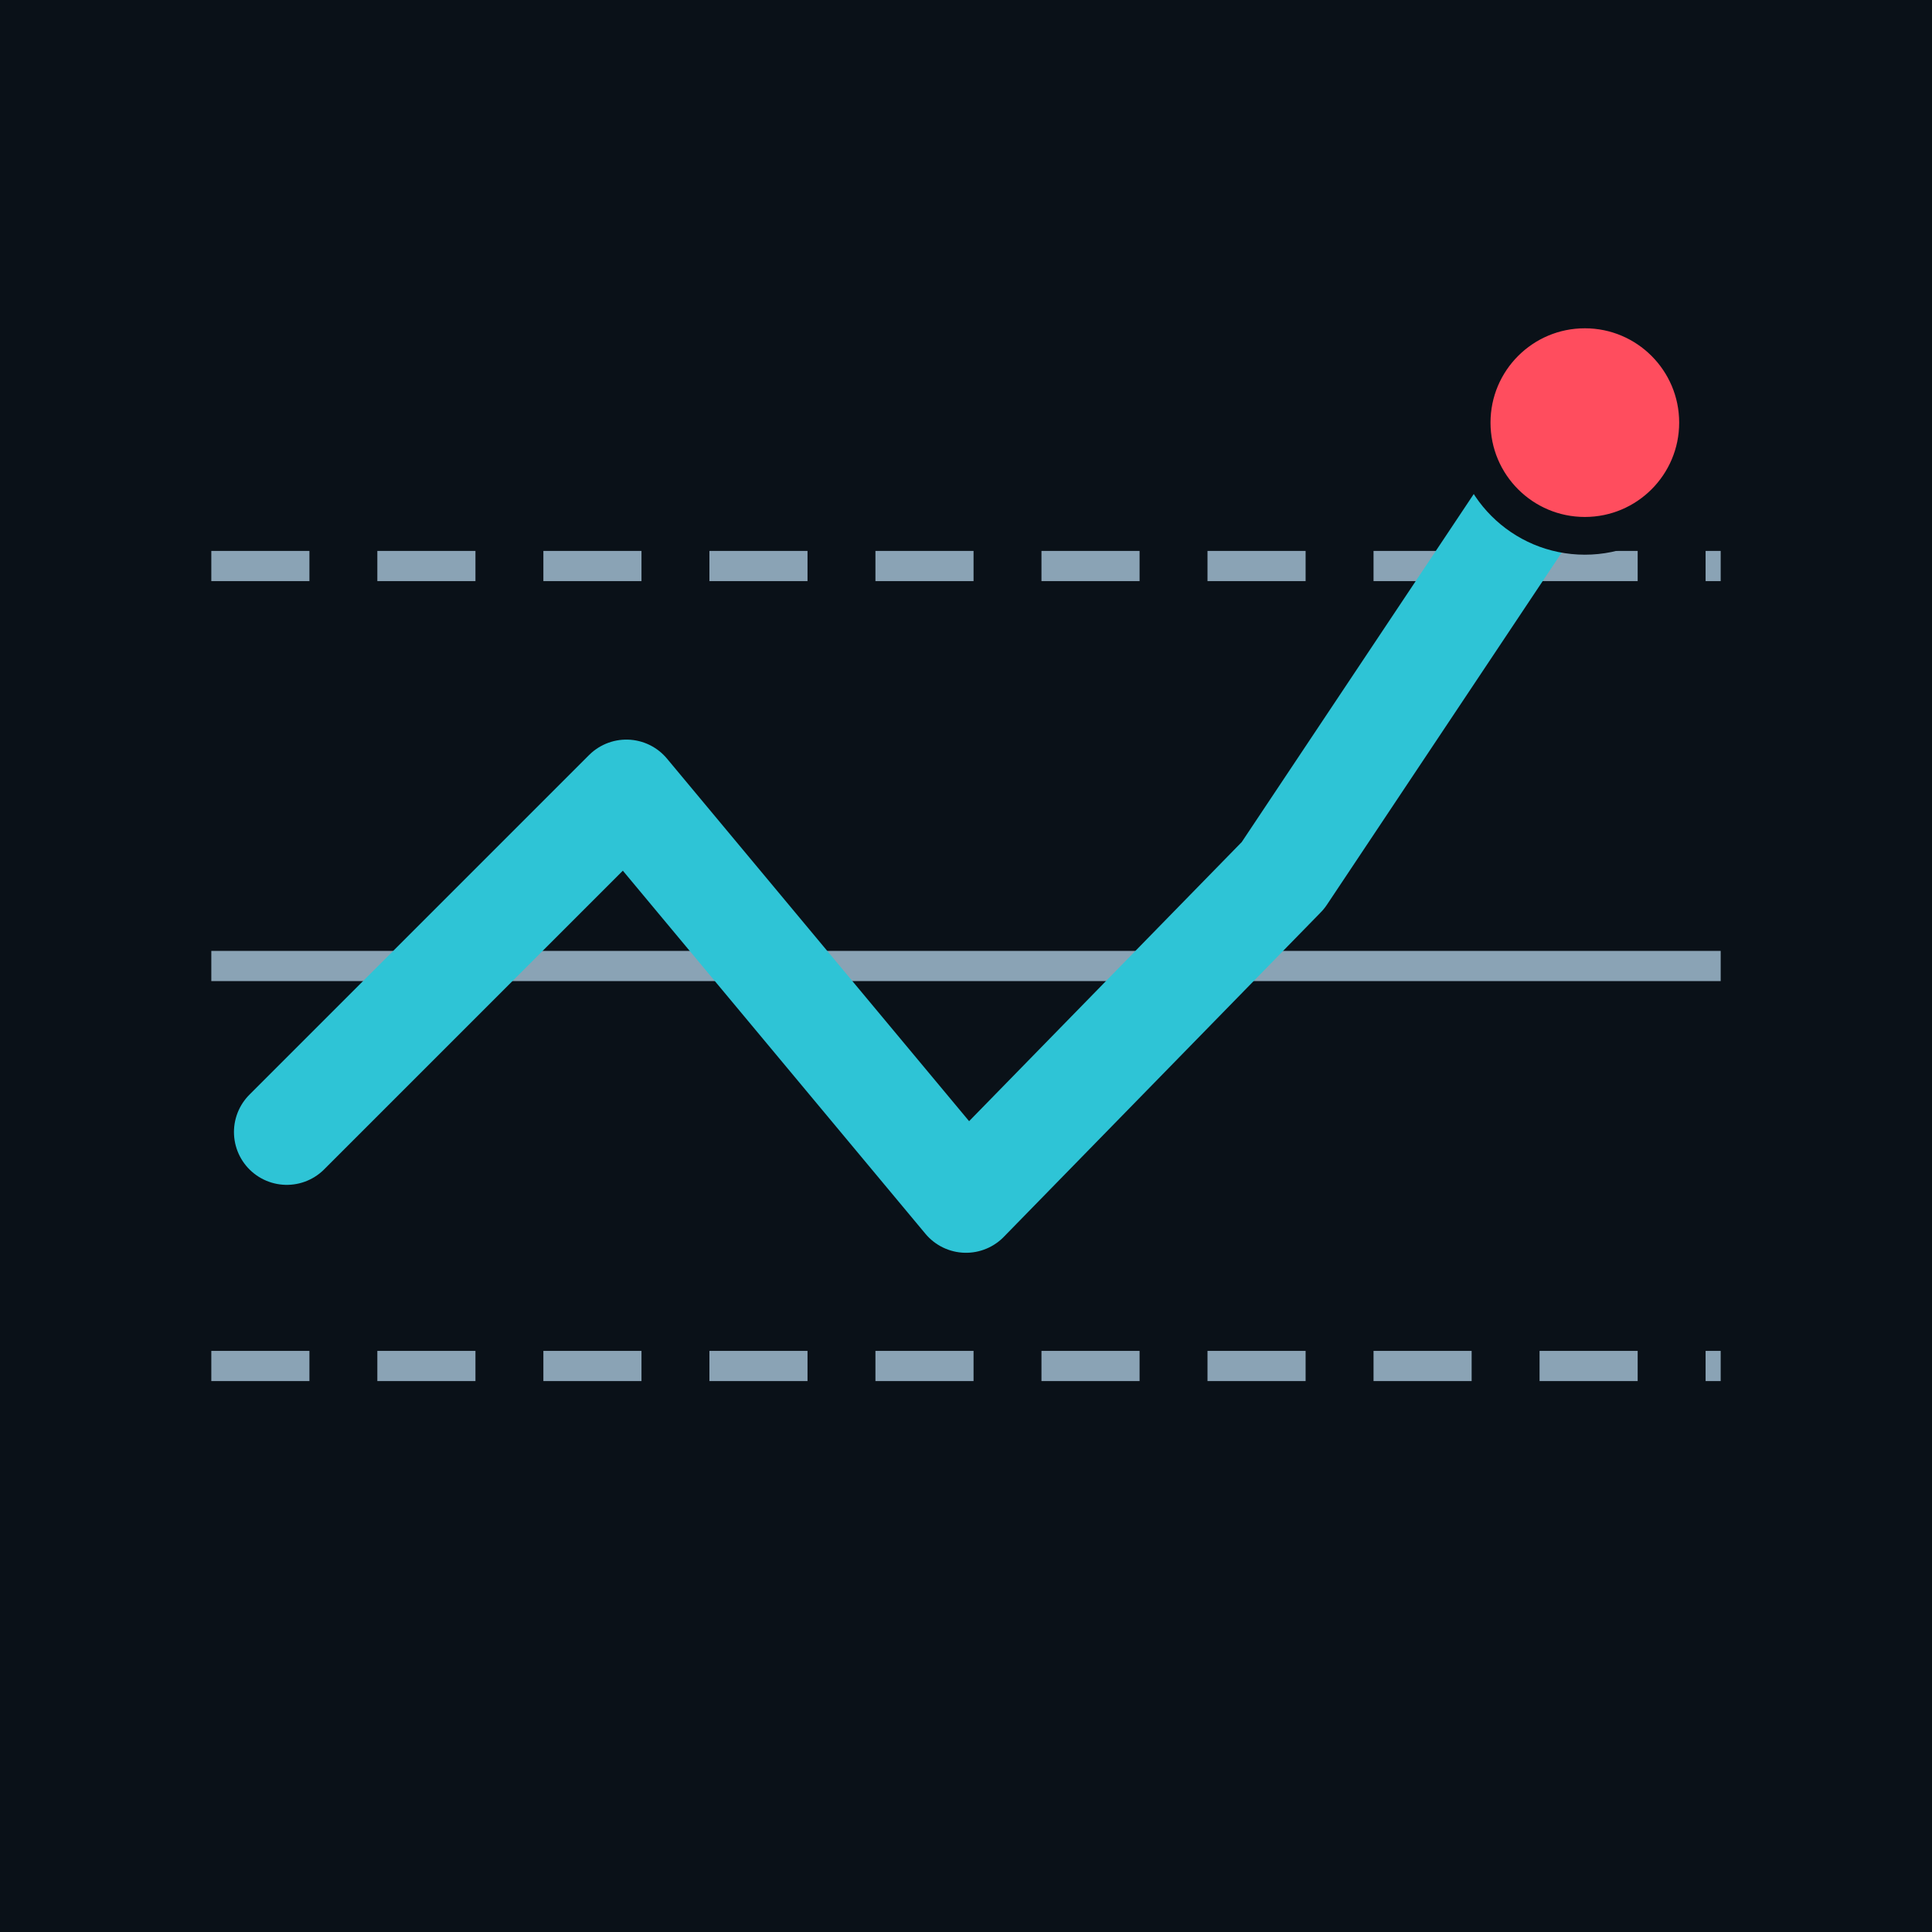
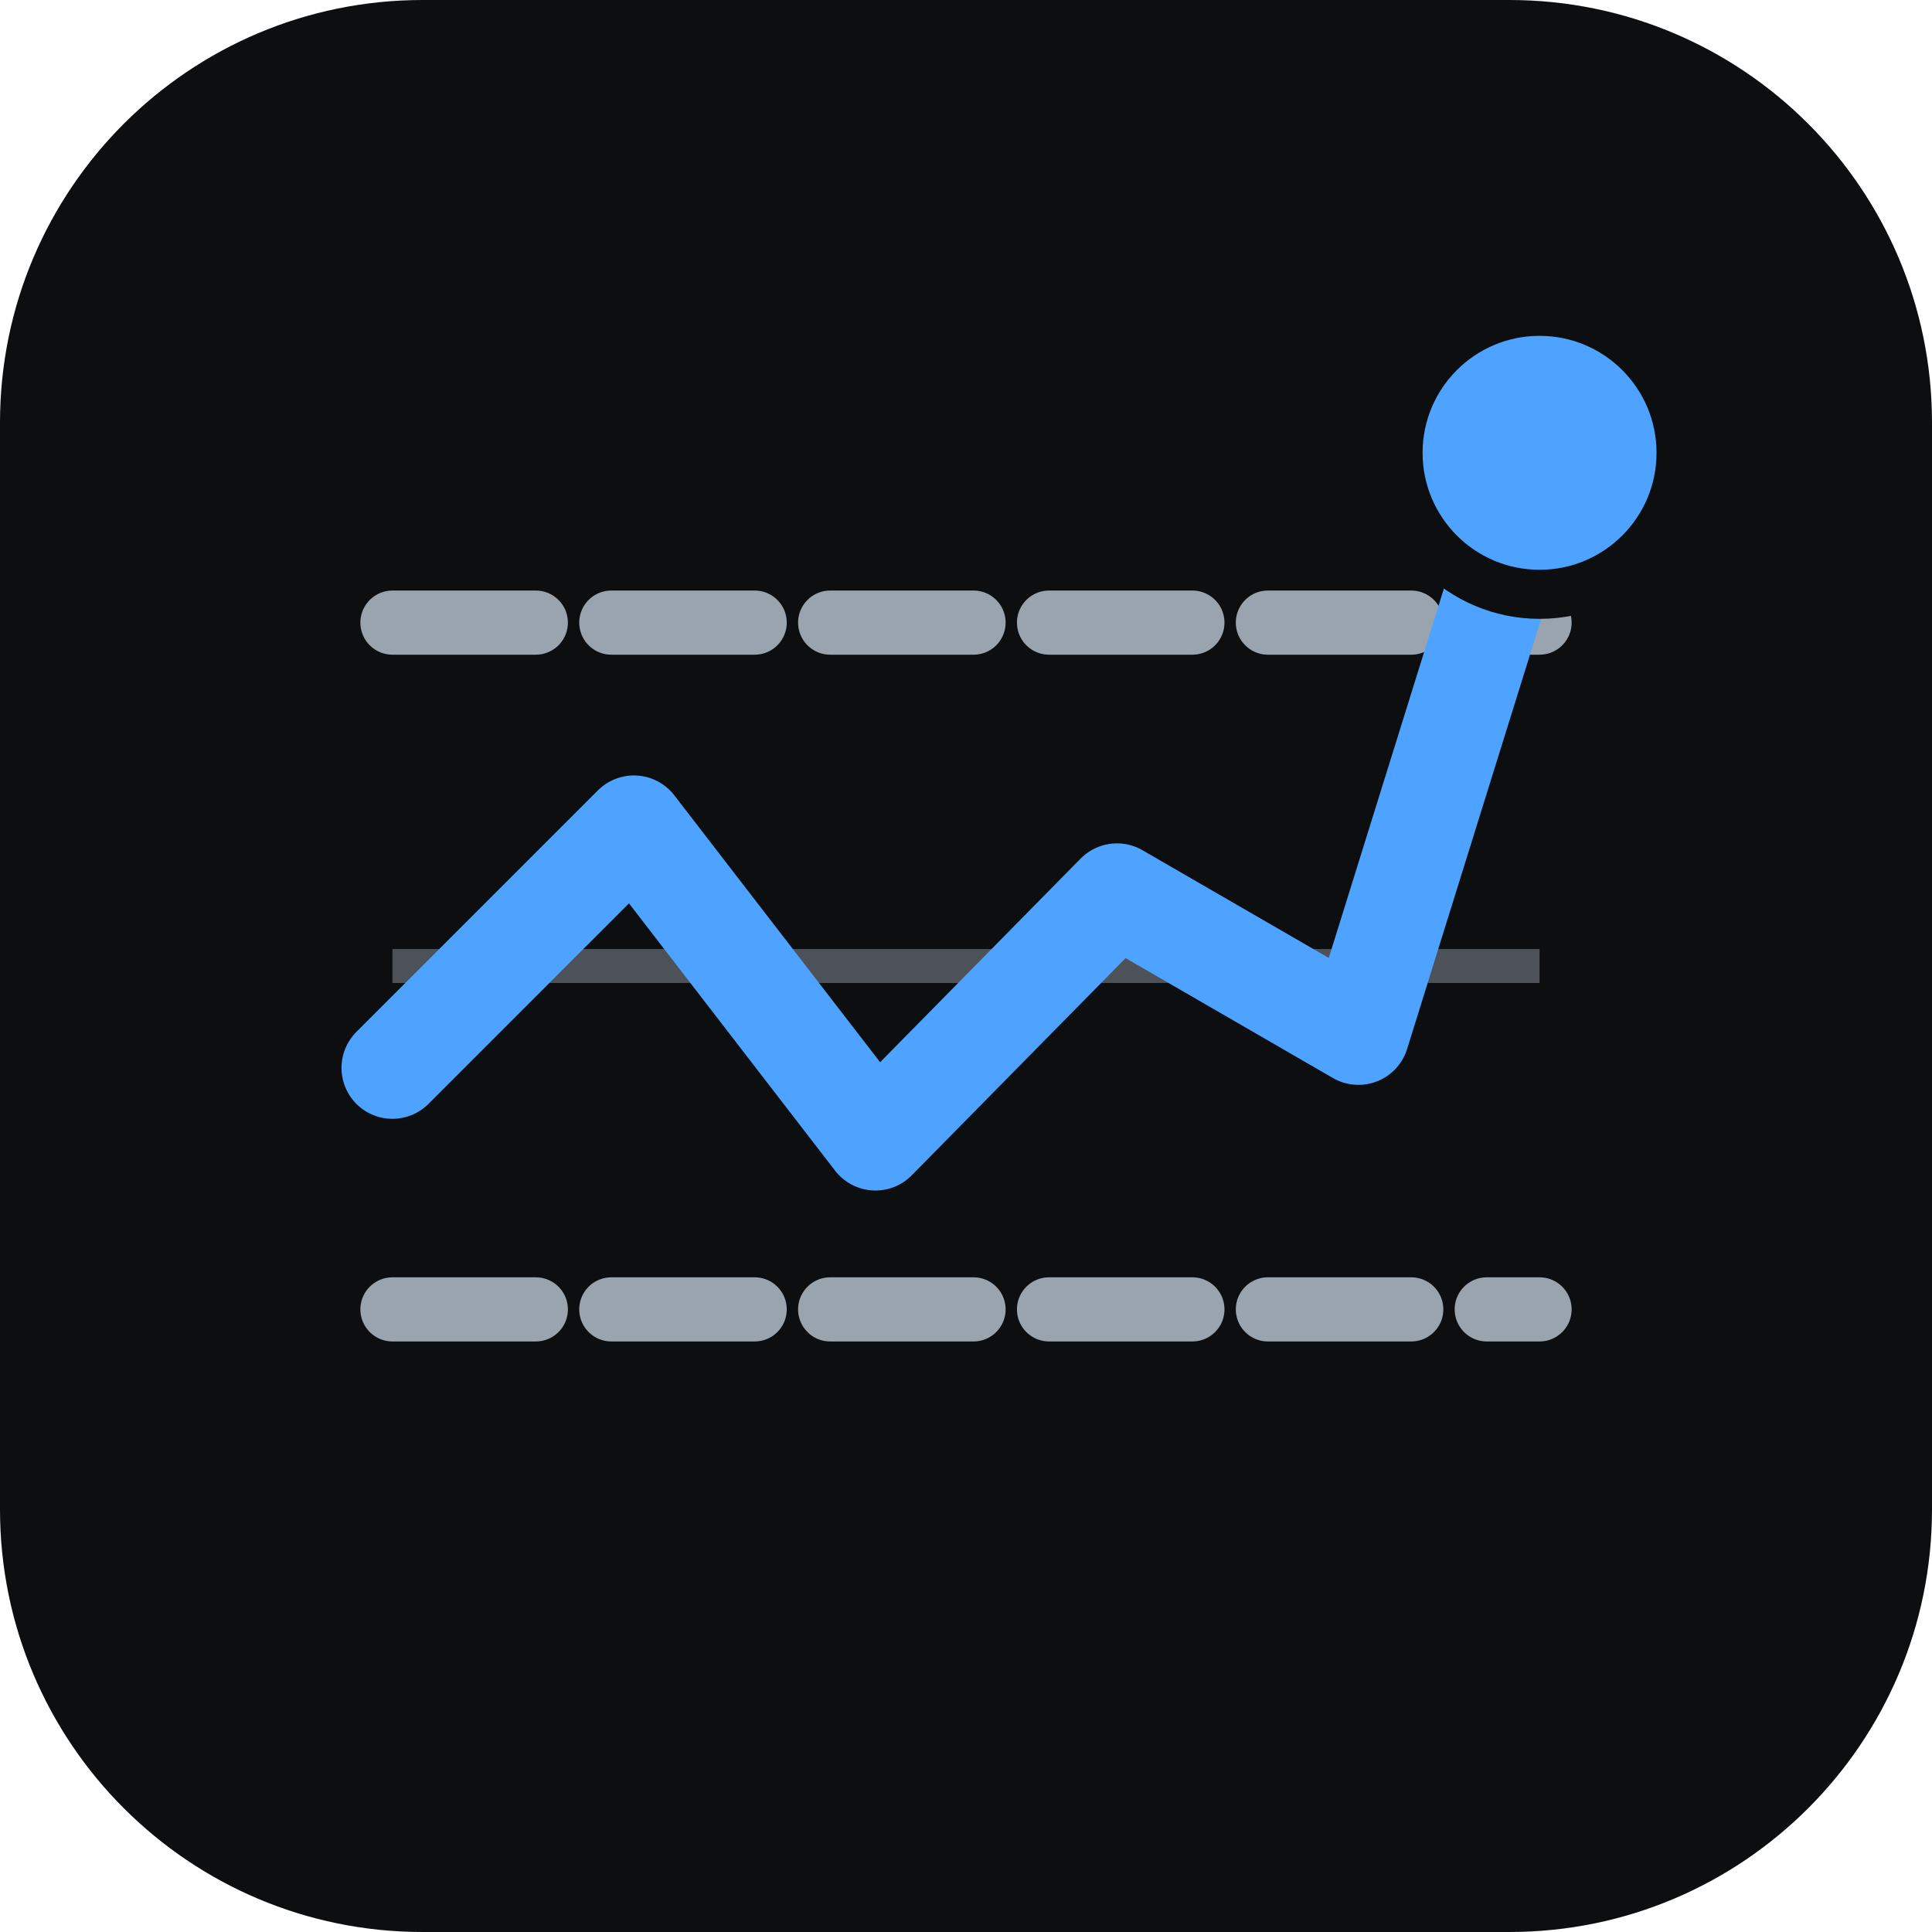
- <svg xmlns="http://www.w3.org/2000/svg" viewBox="0 0 512 512">
-   <rect x="0" y="0" width="512" height="512" fill="#0a1118" />
-   <line x1="56" y1="150" x2="456" y2="150" stroke="#8aa3b5" stroke-width="8" stroke-dasharray="26 18" />
-   <line x1="56" y1="256" x2="456" y2="256" stroke="#8aa3b5" stroke-width="8" />
-   <line x1="56" y1="362" x2="456" y2="362" stroke="#8aa3b5" stroke-width="8" stroke-dasharray="26 18" />
-   <polyline points="76,300 166,210 256,318 340,232 420,112" fill="none" stroke="#2ec4d6" stroke-width="28" stroke-linecap="round" stroke-linejoin="round" />
-   <circle cx="420" cy="112" r="30" fill="#ff4d5e" stroke="#0a1118" stroke-width="10" />
+ <svg xmlns="http://www.w3.org/2000/svg" viewBox="0 0 1024 1024" width="1024" height="1024">
+   <style>
+     .acc-s { stroke: #4DA3FF; }
+     .acc-f { fill: #4DA3FF; }
+     .lim   { stroke: #9AA4AE; }
+   </style>
+   <rect x="0" y="0" width="1024" height="1024" rx="224" fill="#0C0E10" />
+   <line class="lim" x1="208" y1="330" x2="816" y2="330" stroke-width="34" stroke-dasharray="76 40" stroke-linecap="round" />
+   <line class="lim" x1="208" y1="694" x2="816" y2="694" stroke-width="34" stroke-dasharray="76 40" stroke-linecap="round" />
+   <line class="lim" x1="208" y1="512" x2="816" y2="512" stroke-width="18" opacity="0.45" />
+   <polyline class="acc-s" points="208,566 336,438 464,604 592,474 720,548 816,240" fill="none" stroke-width="54" stroke-linecap="round" stroke-linejoin="round" />
+   <circle cx="816" cy="240" r="88" fill="#0C0E10" />
+   <circle class="acc-f" cx="816" cy="240" r="62" />
</svg>
